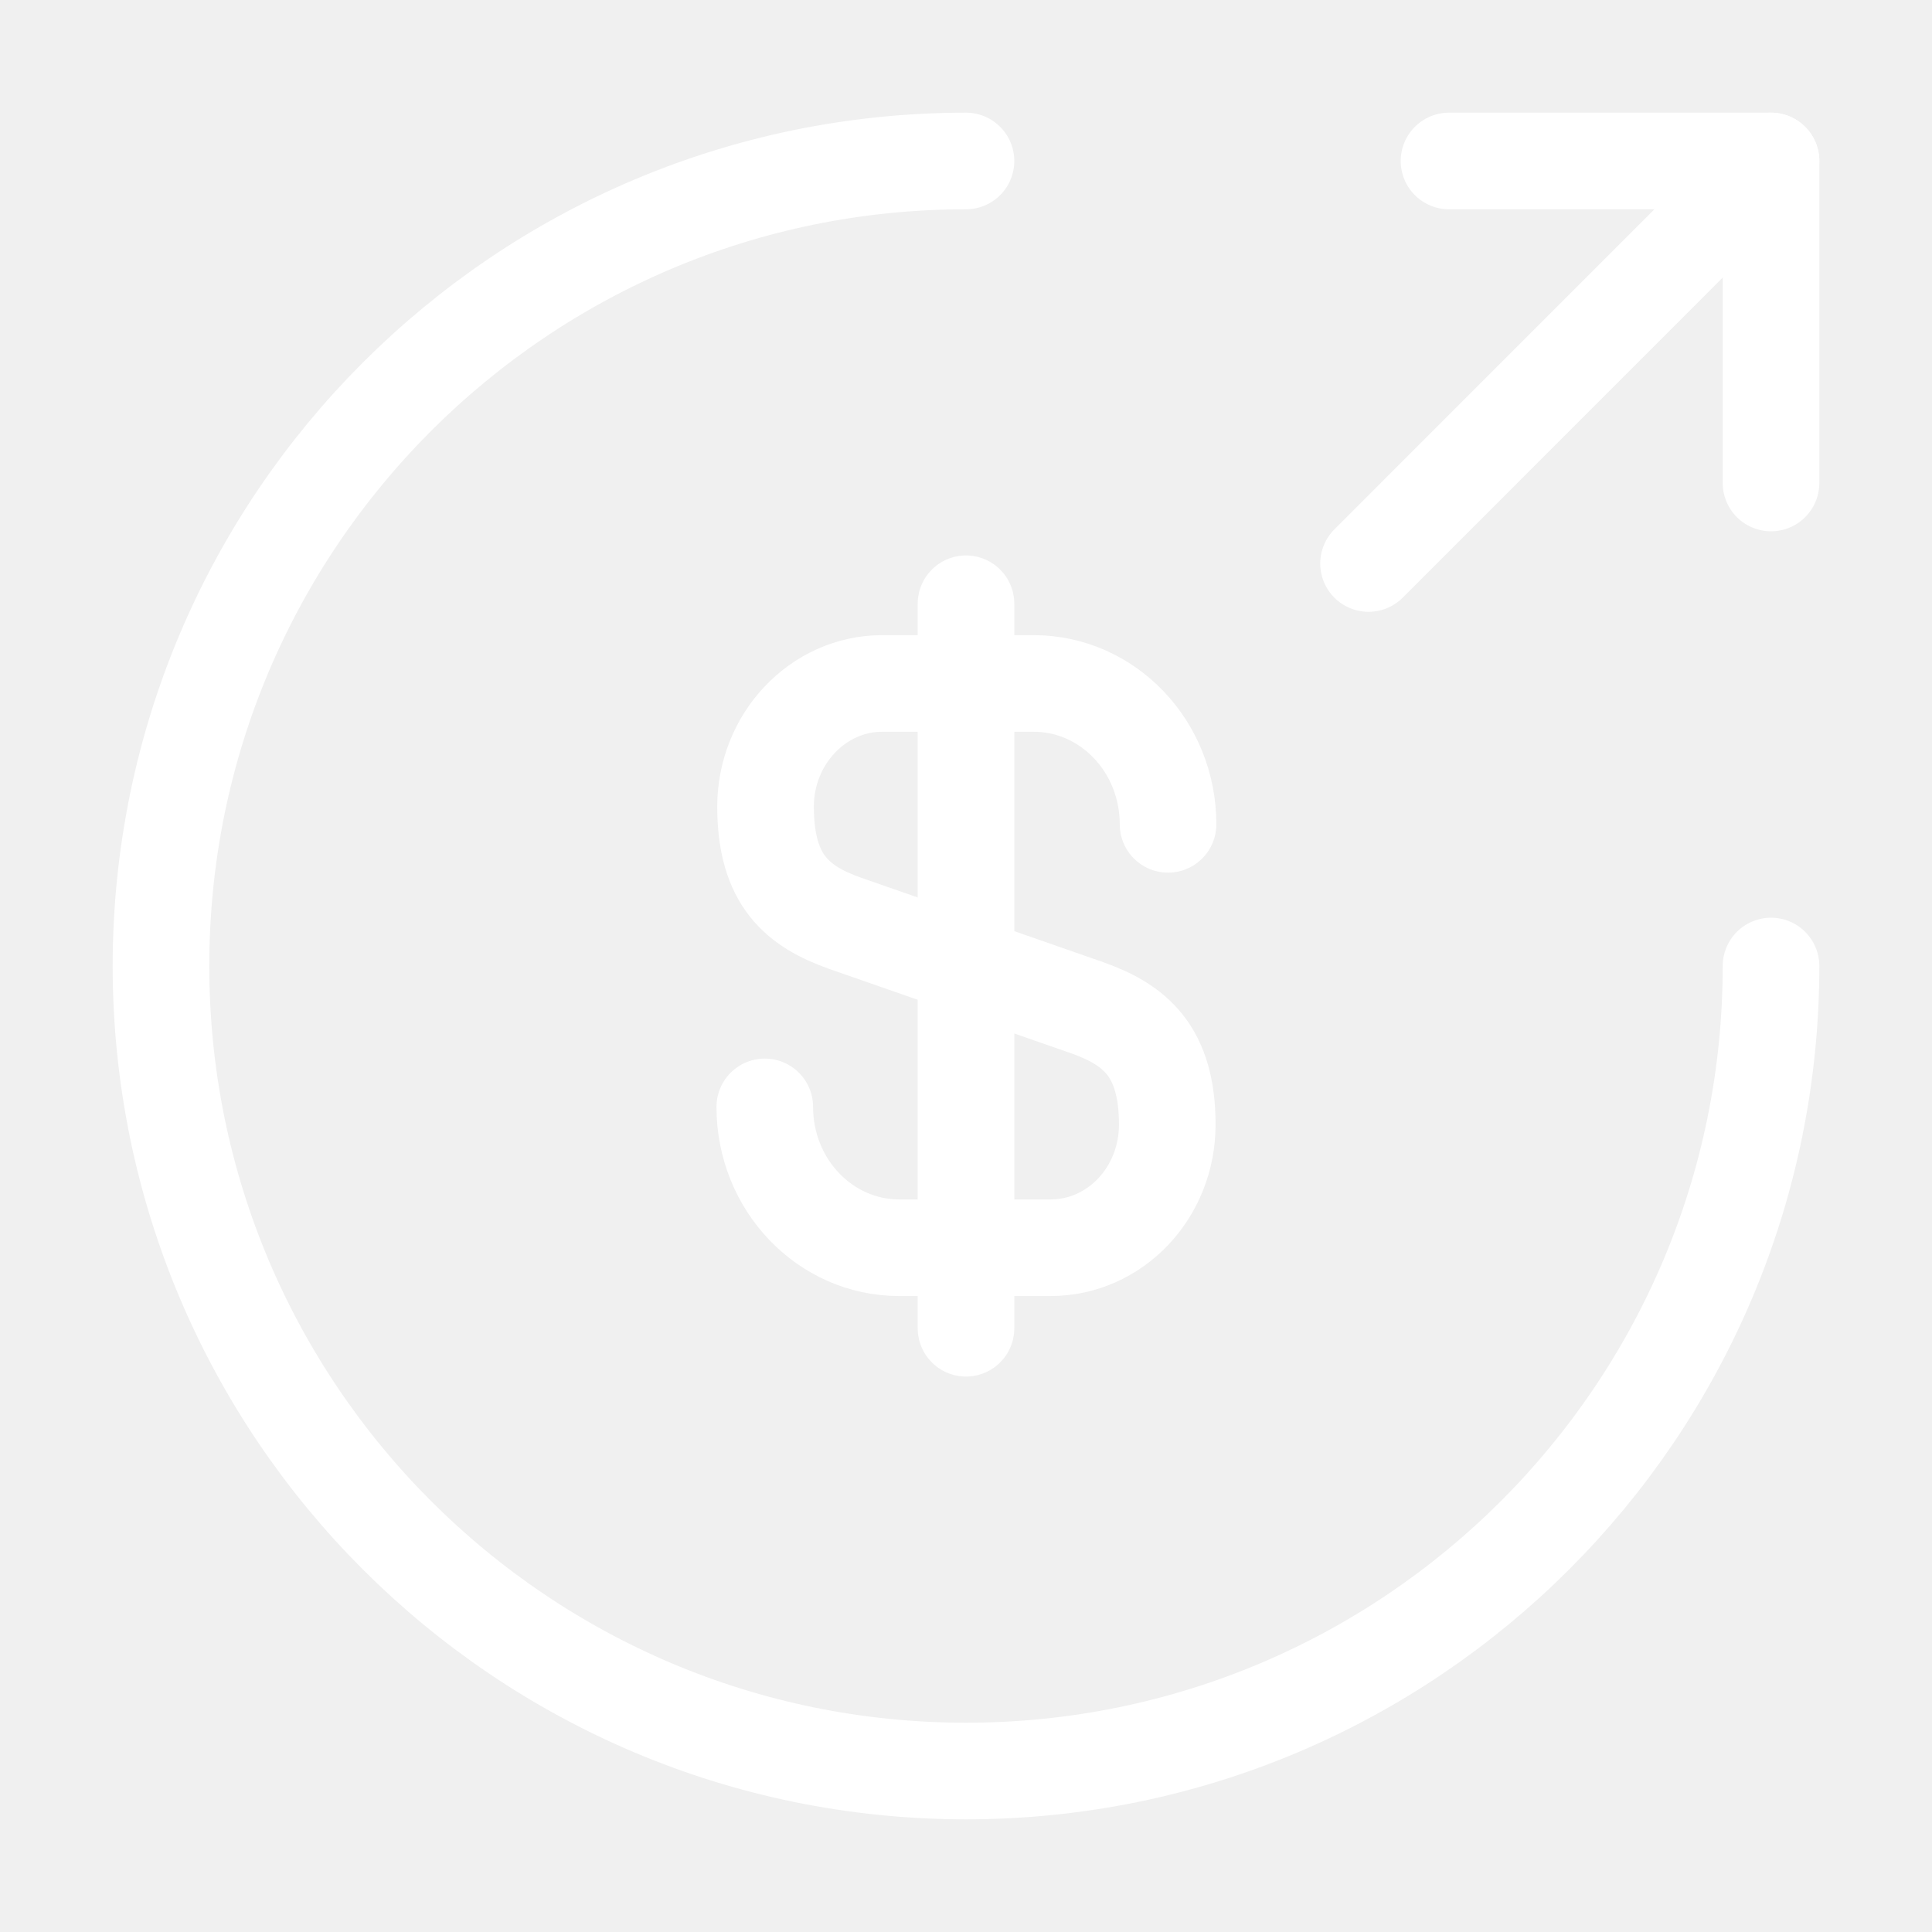
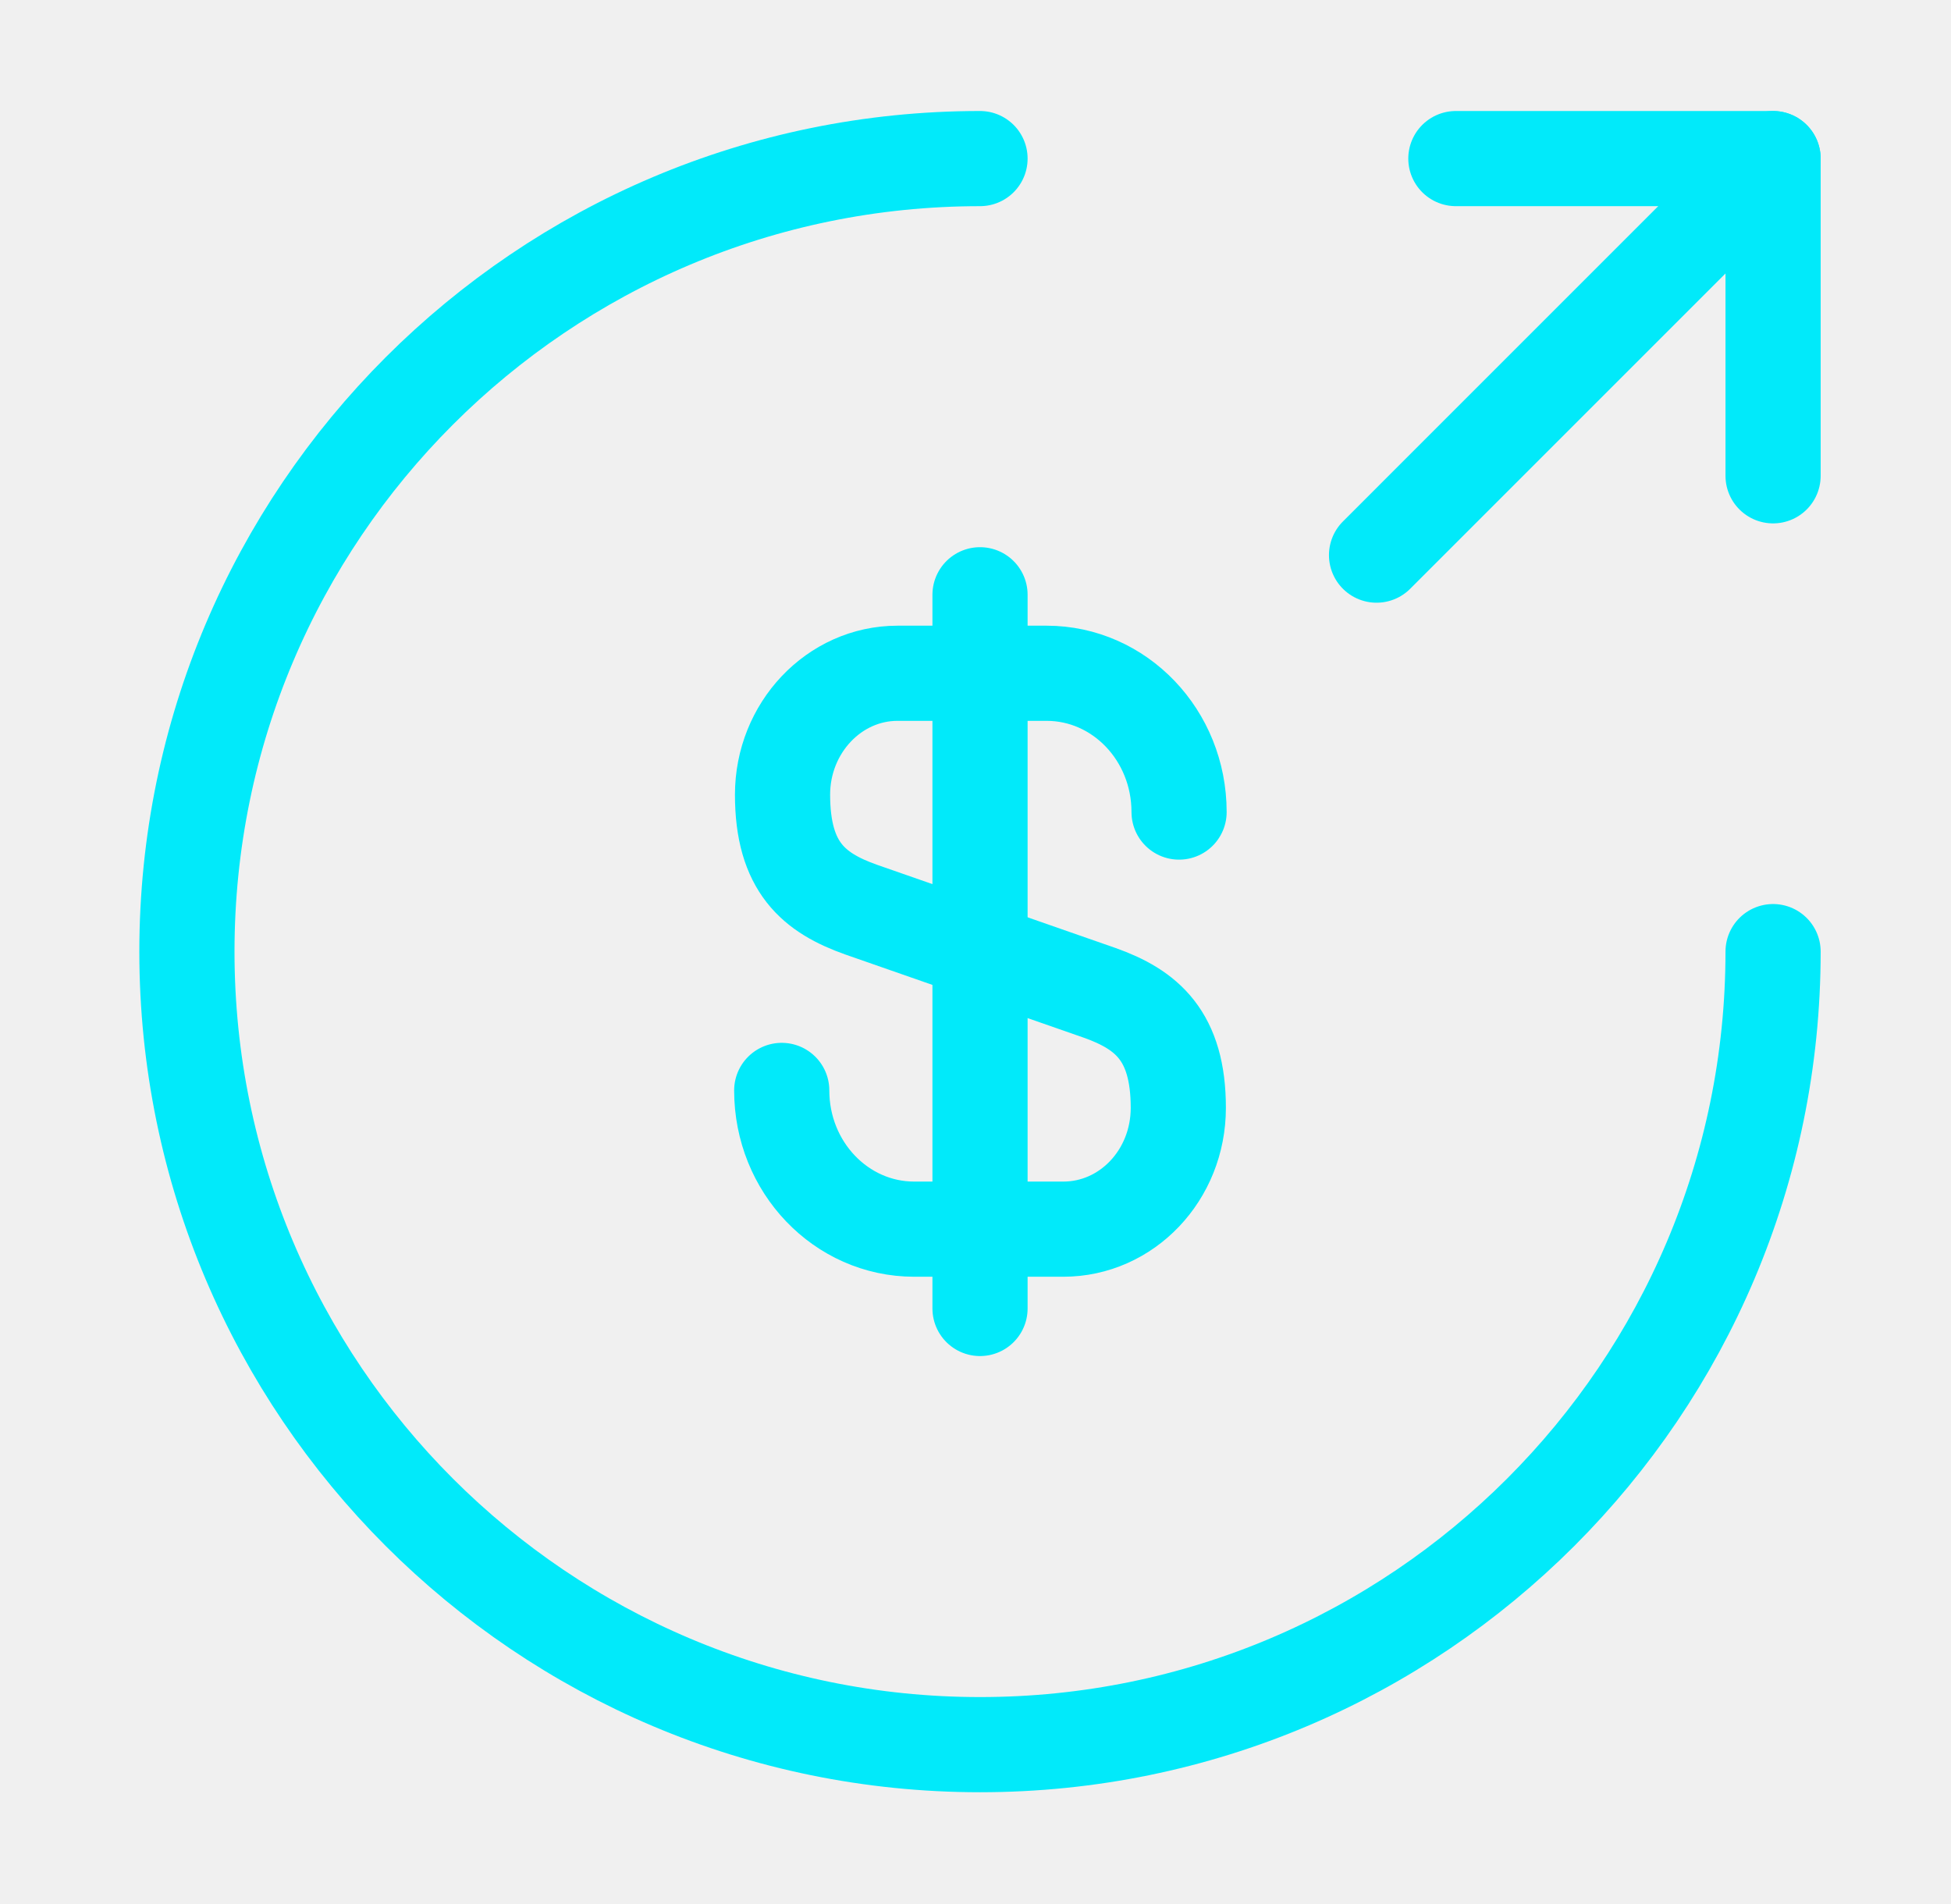
- <svg xmlns="http://www.w3.org/2000/svg" width="40" height="40" viewBox="0 0 40 40" fill="none">
-   <path d="M15.834 22.917C15.834 24.533 17.084 25.833 18.617 25.833H21.75C23.084 25.833 24.167 24.7 24.167 23.283C24.167 21.767 23.5 21.217 22.517 20.867L17.5 19.117C16.517 18.767 15.85 18.233 15.85 16.7C15.85 15.3 16.933 14.15 18.267 14.15H21.4C22.933 14.15 24.183 15.45 24.183 17.067" stroke="white" stroke-width="2" stroke-linecap="round" stroke-linejoin="round" />
-   <path d="M20 12.5V27.5" stroke="white" stroke-width="2" stroke-linecap="round" stroke-linejoin="round" />
-   <path d="M36.667 20C36.667 29.2 29.2 36.667 20 36.667C10.8 36.667 3.333 29.2 3.333 20C3.333 10.8 10.8 3.333 20 3.333" stroke="white" stroke-width="2" stroke-linecap="round" stroke-linejoin="round" />
-   <path d="M36.667 10V3.333H30" stroke="white" stroke-width="2" stroke-linecap="round" stroke-linejoin="round" />
-   <path d="M28.334 11.667L36.667 3.333" stroke="white" stroke-width="2" stroke-linecap="round" stroke-linejoin="round" />
+ <svg xmlns="http://www.w3.org/2000/svg" width="41" height="40" viewBox="0 0 41 40" fill="none">
+   <path d="M16.428 22.917C16.428 24.533 17.678 25.833 19.212 25.833H22.345C23.678 25.833 24.762 24.7 24.762 23.283C24.762 21.767 24.095 21.217 23.111 20.867L18.095 19.117C17.111 18.767 16.445 18.233 16.445 16.7C16.445 15.3 17.528 14.15 18.861 14.15H21.995C23.528 14.15 24.778 15.45 24.778 17.067" stroke="#01EAFA" stroke-width="2" stroke-linecap="round" stroke-linejoin="round" />
+   <path d="M20.595 12.5V27.5" stroke="#01EAFA" stroke-width="2" stroke-linecap="round" stroke-linejoin="round" />
+   <path d="M37.261 20C37.261 29.2 29.795 36.667 20.595 36.667C11.395 36.667 3.928 29.2 3.928 20C3.928 10.8 11.395 3.333 20.595 3.333" stroke="#01EAFA" stroke-width="2" stroke-linecap="round" stroke-linejoin="round" />
+   <path d="M37.261 10V3.333H30.595" stroke="#01EAFA" stroke-width="2" stroke-linecap="round" stroke-linejoin="round" />
+   <path d="M28.928 11.667L37.261 3.333" stroke="#01EAFA" stroke-width="2" stroke-linecap="round" stroke-linejoin="round" />
</svg>
